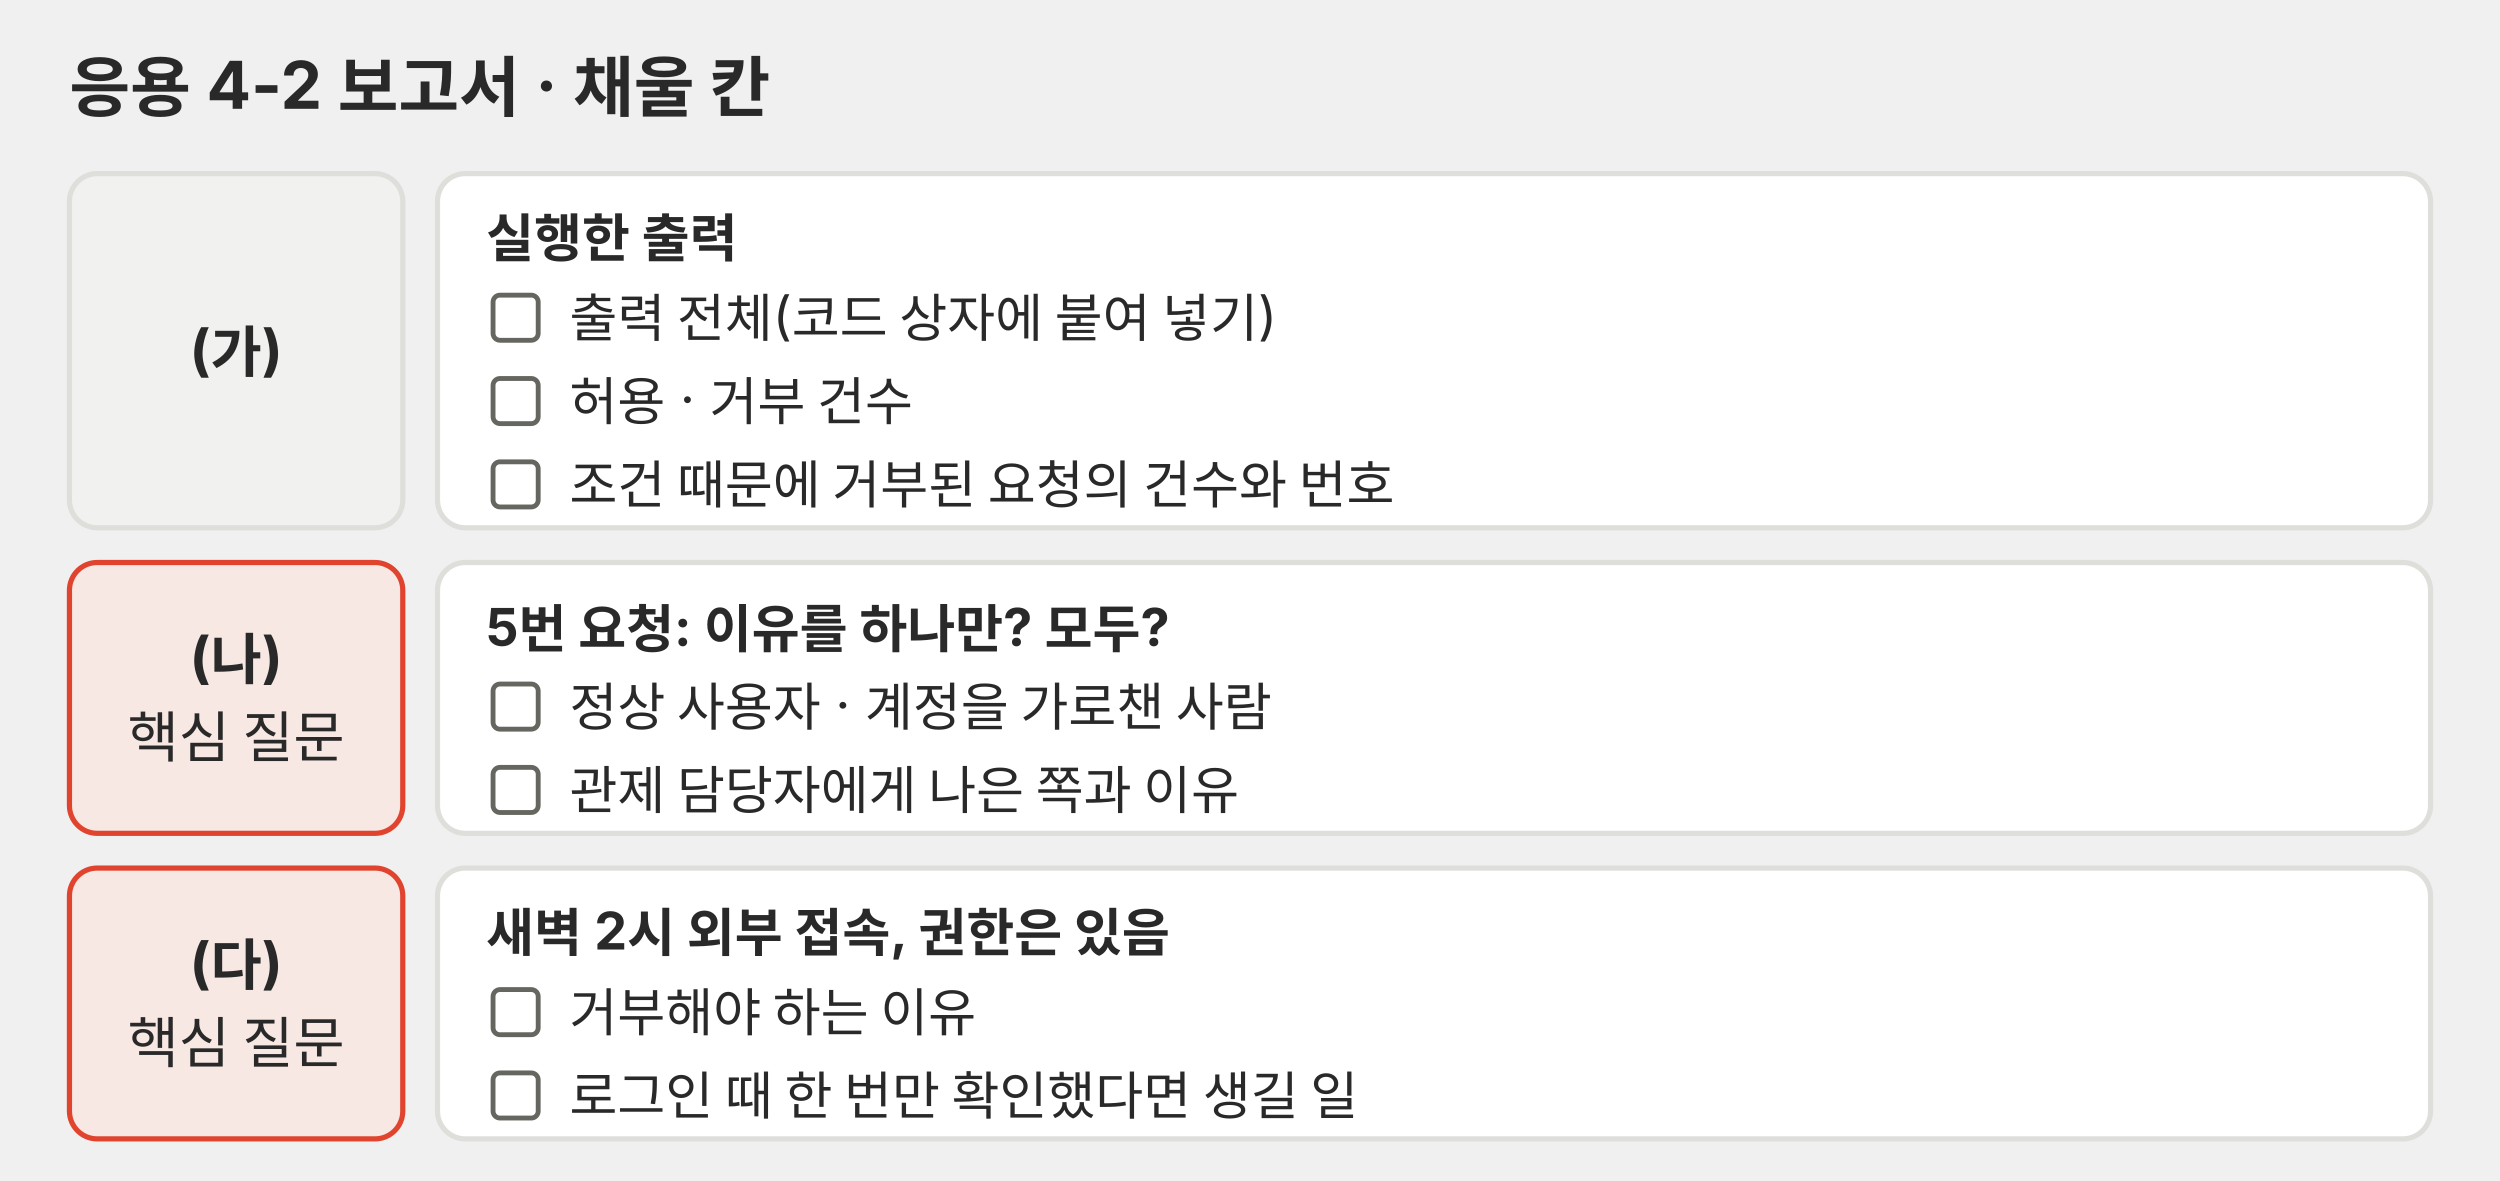
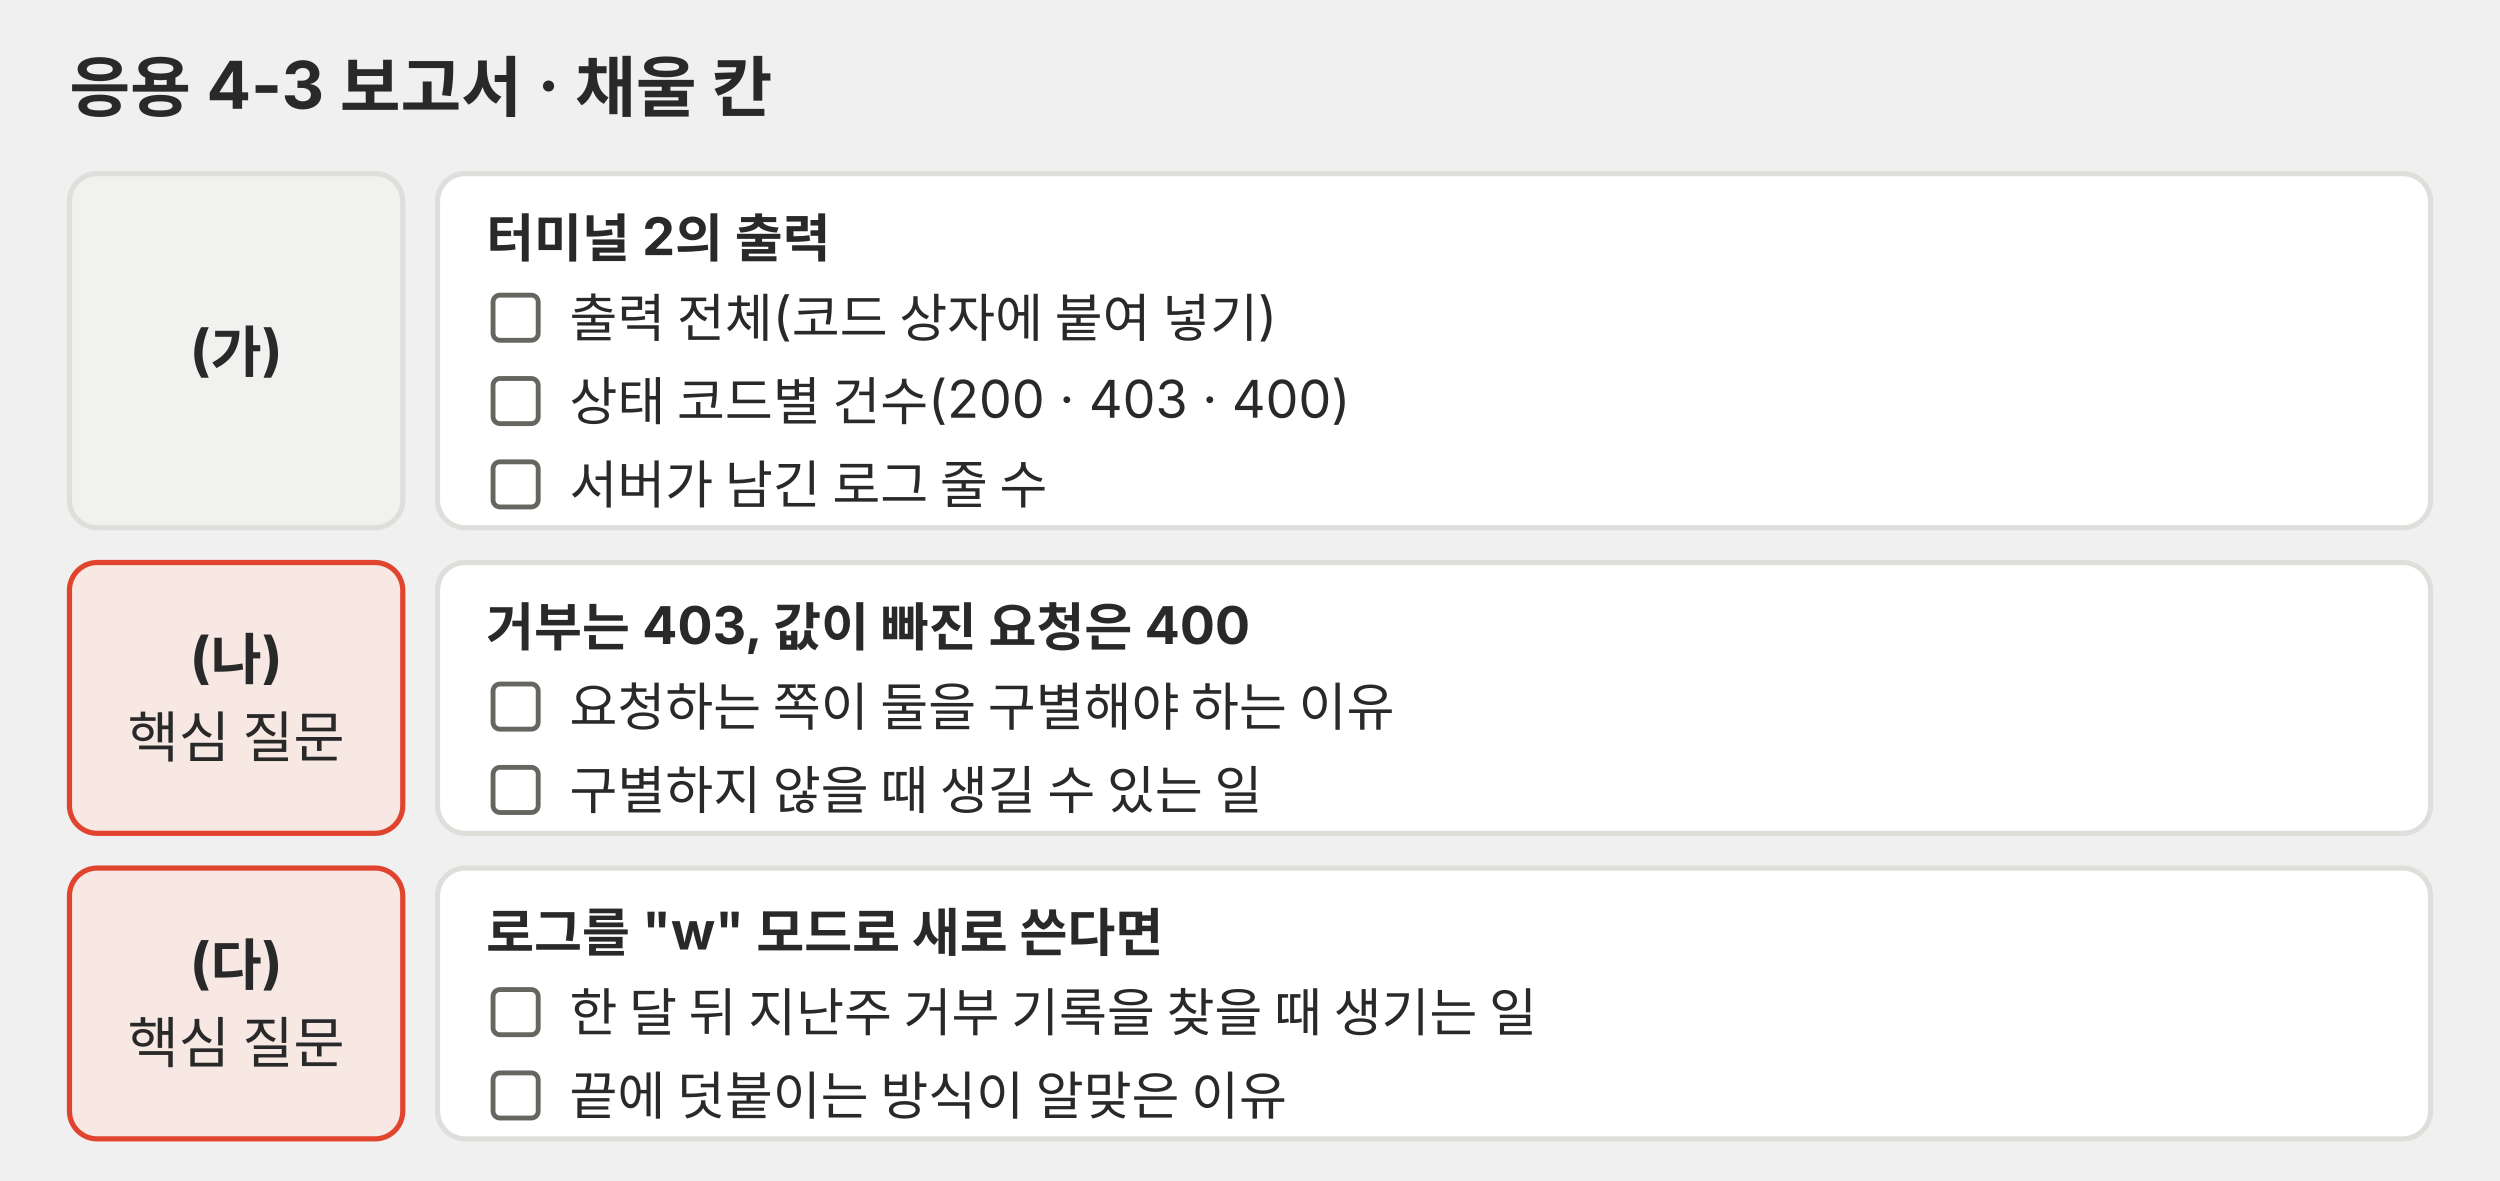
<svg xmlns="http://www.w3.org/2000/svg" viewBox="0 0 720 340" role="img">
  <defs>
-     <marker id="a-p06" viewBox="0 0 10 10" refX="9" refY="5" markerWidth="7" markerHeight="7" orient="auto-start-reverse">
+     <marker id="a-p07" viewBox="0 0 10 10" refX="9" refY="5" markerWidth="7" markerHeight="7" orient="auto-start-reverse">
      <path d="M0,0 L10,5 L0,10 z" fill="#666660" />
    </marker>
  </defs>
  <g font-family="Pretendard, 'Noto Sans KR', -apple-system, 'Segoe UI', sans-serif">
-     <text x="20" y="32" font-size="19" fill="#292929" font-weight="700">응용 4-2 보고서 · 채울 칸</text>
+     <text x="20" y="32" font-size="19" fill="#292929" font-weight="700">응용 4-3 보고서 · 채울 칸</text>
    <rect x="20" y="50" width="96" height="102" rx="8" fill="#f1f1ef" stroke="#dededb" stroke-width="1.5" />
    <text x="68.0" y="106.6" font-size="16" fill="#292929" text-anchor="middle" font-weight="700">(가)</text>
    <rect x="126" y="50" width="574" height="102" rx="8" fill="#ffffff" stroke="#dededb" stroke-width="1.5" />
-     <text x="140" y="74" font-size="15" fill="#292929" font-weight="700">실행한 출력</text>
+     <text x="140" y="74" font-size="15" fill="#292929" font-weight="700">터미널 2의 출력</text>
    <rect x="142" y="85" width="13" height="13" rx="2" fill="#ffffff" stroke="#666660" stroke-width="1.4" />
    <text x="164" y="97" font-size="15" fill="#292929">출력 전체(코드 상자에 붙여 넣기)</text>
    <rect x="142" y="109" width="13" height="13" rx="2" fill="#ffffff" stroke="#666660" stroke-width="1.4" />
-     <text x="164" y="121" font-size="15" fill="#292929">허용 · 거부 건수</text>
+     <text x="164" y="121" font-size="15" fill="#292929">상태 코드별 건수(200 · 403 · 400)</text>
    <rect x="142" y="133" width="13" height="13" rx="2" fill="#ffffff" stroke="#666660" stroke-width="1.4" />
-     <text x="164" y="145" font-size="15" fill="#292929">조건 때문에 거부된 요청의 건수와 번호</text>
+     <text x="164" y="145" font-size="15" fill="#292929">서버가 남긴 로그 줄 수</text>
    <rect x="20" y="162" width="96" height="78" rx="8" fill="#f8e8e3" stroke="#e0442e" stroke-width="1.5" />
    <text x="68.0" y="195.1" font-size="16" fill="#292929" text-anchor="middle" font-weight="700">(나)</text>
    <text x="68.0" y="218.1" font-size="16" fill="#292929" text-anchor="middle">핵심 질문</text>
    <rect x="126" y="162" width="574" height="78" rx="8" fill="#ffffff" stroke="#dededb" stroke-width="1.5" />
-     <text x="140" y="186" font-size="15" fill="#292929" font-weight="700">5번 요청: 이유를 하나만? 모두?</text>
+     <text x="140" y="186" font-size="15" fill="#292929" font-weight="700">거부는 403, 값이 빠진 요청은 400</text>
    <rect x="142" y="197" width="13" height="13" rx="2" fill="#ffffff" stroke="#666660" stroke-width="1.4" />
-     <text x="164" y="209" font-size="15" fill="#292929">정상 사용자 · 계정을 가로챈 사람</text>
+     <text x="164" y="209" font-size="15" fill="#292929">요청하는 쪽이 둘을 구별해야 하는 이유</text>
    <rect x="142" y="221" width="13" height="13" rx="2" fill="#ffffff" stroke="#666660" stroke-width="1.4" />
-     <text x="164" y="233" font-size="15" fill="#292929">관제 담당자에게 나은 쪽과 이유</text>
+     <text x="164" y="233" font-size="15" fill="#292929">구별하지 않을 때 생길 수 있는 일</text>
    <rect x="20" y="250" width="96" height="78" rx="8" fill="#f8e8e3" stroke="#e0442e" stroke-width="1.5" />
    <text x="68.0" y="283.1" font-size="16" fill="#292929" text-anchor="middle" font-weight="700">(다)</text>
    <text x="68.0" y="306.1" font-size="16" fill="#292929" text-anchor="middle">핵심 질문</text>
    <rect x="126" y="250" width="574" height="78" rx="8" fill="#ffffff" stroke="#dededb" stroke-width="1.5" />
-     <text x="140" y="274" font-size="15" fill="#292929" font-weight="700">새벽 2시 외부 접속, 권한은 있음</text>
+     <text x="140" y="274" font-size="15" fill="#292929" font-weight="700">로그를 "w" 모드로 새로 쓴다면</text>
    <rect x="142" y="285" width="13" height="13" rx="2" fill="#ffffff" stroke="#666660" stroke-width="1.4" />
-     <text x="164" y="297" font-size="15" fill="#292929">거부해야 하는 이유</text>
+     <text x="164" y="297" font-size="15" fill="#292929">한 달 뒤 지난주 거부 기록을 찾을 때 생기는 일</text>
    <rect x="142" y="309" width="13" height="13" rx="2" fill="#ffffff" stroke="#666660" stroke-width="1.4" />
-     <text x="164" y="321" font-size="15" fill="#292929">로그인 때 한 번만 확인했다면 생길 일</text>
+     <text x="164" y="321" font-size="15" fill="#292929">끝에 덧붙이는 방식이 알맞은 이유</text>
  </g>
</svg>
